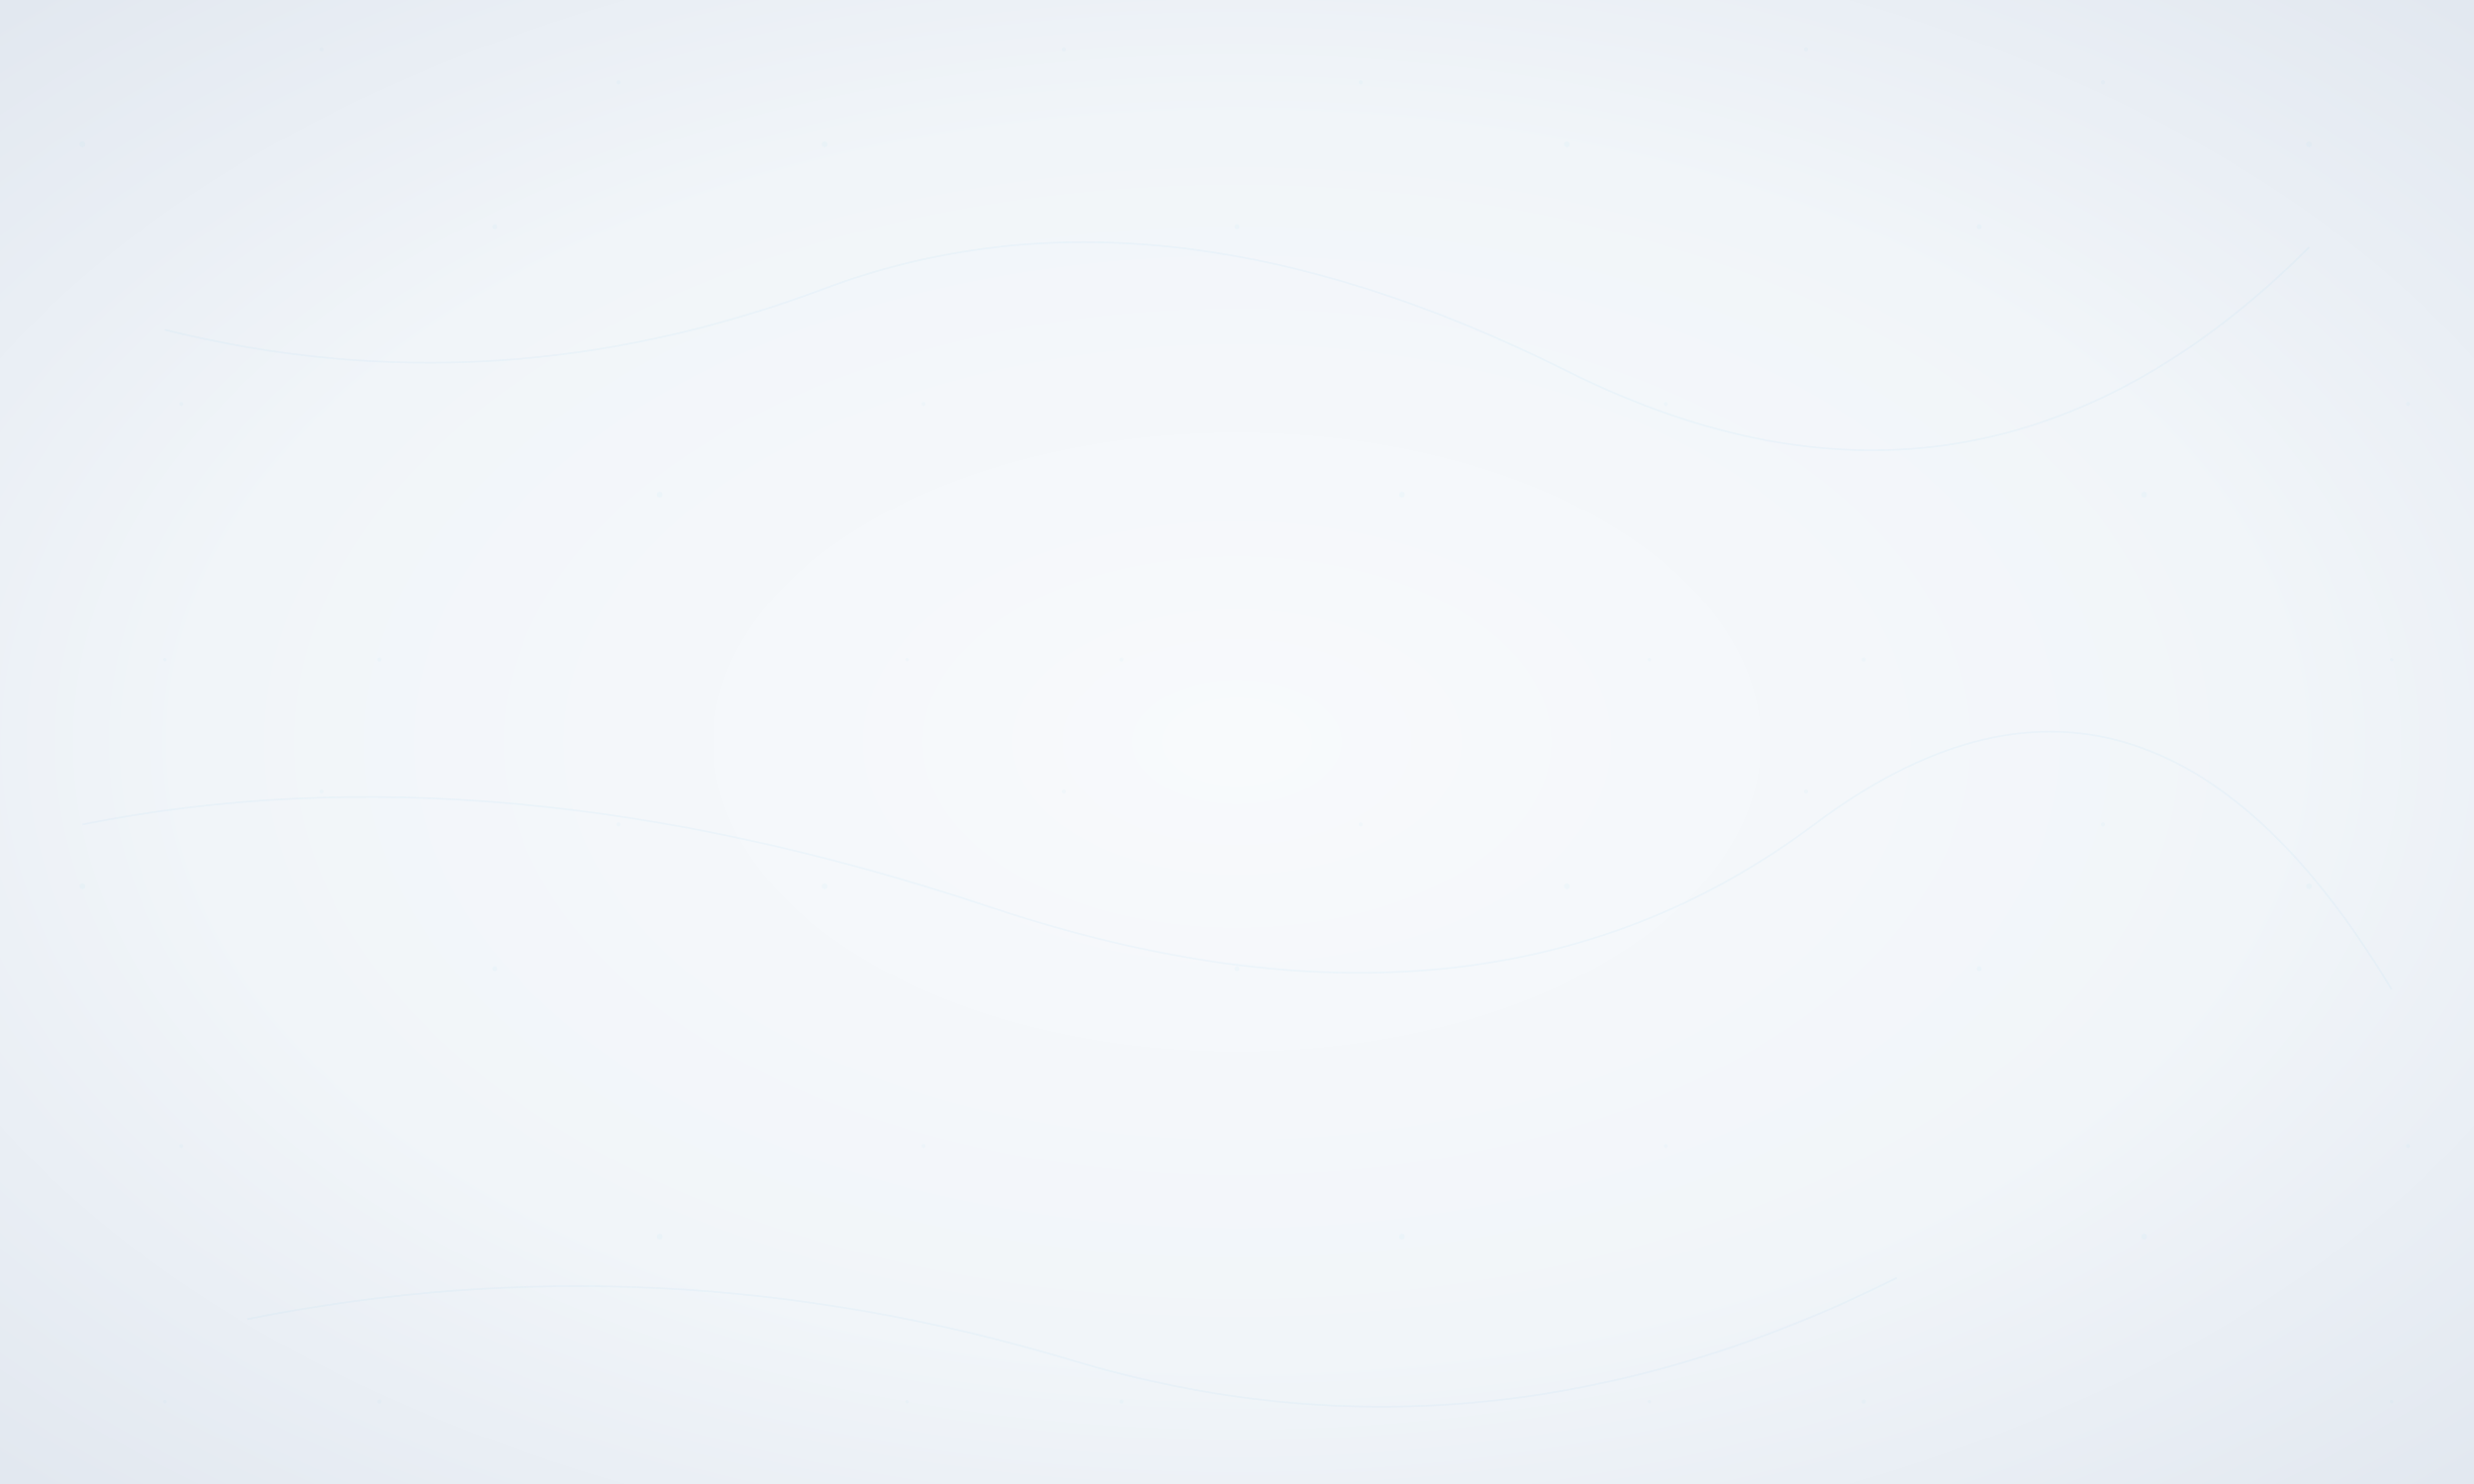
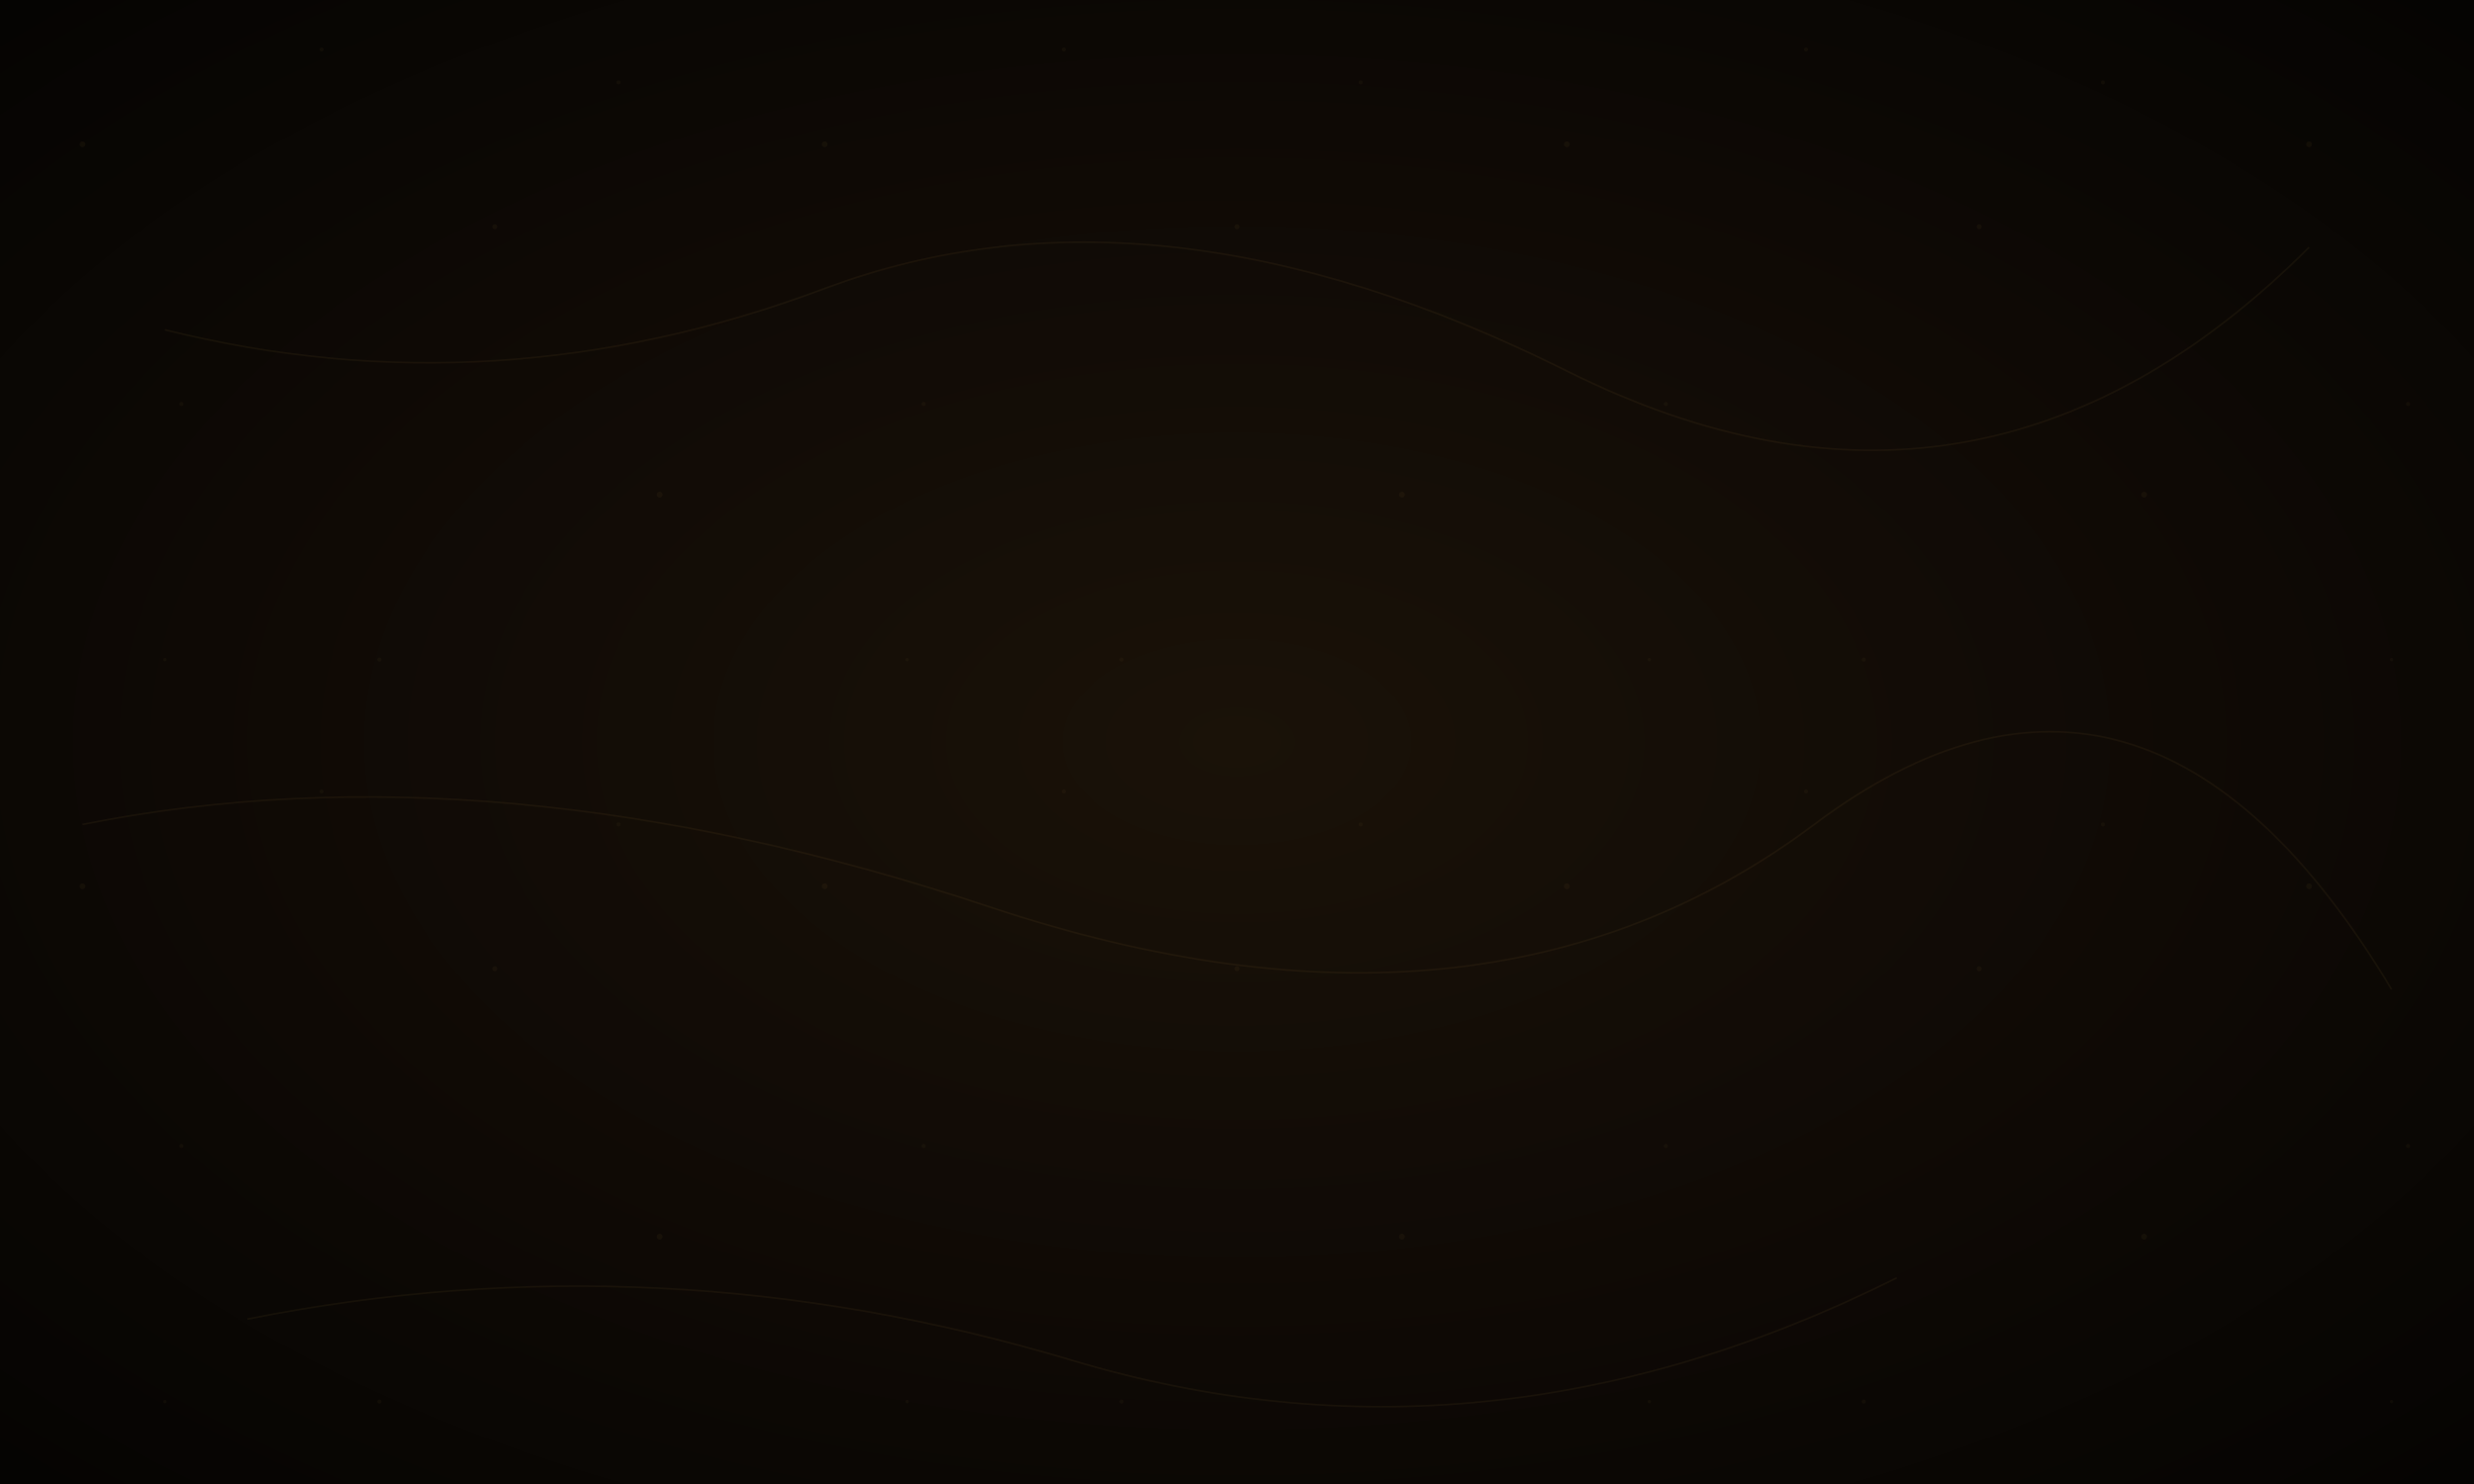
- <svg xmlns="http://www.w3.org/2000/svg" viewBox="0 0 600 360" preserveAspectRatio="xMidYMid slice" role="img" aria-label="浅色纹理背景">
+ <svg xmlns="http://www.w3.org/2000/svg" viewBox="0 0 600 360" preserveAspectRatio="xMidYMid slice" role="img" aria-label="羊皮纸纹理">
  <defs>
    <radialGradient id="parch" cx="50%" cy="50%" r="70%">
-       <stop offset="0%" stop-color="#f8fafc" />
-       <stop offset="60%" stop-color="#f1f5f9" />
-       <stop offset="100%" stop-color="#e2e8f0" />
+       <stop offset="0%" stop-color="#1a1208" />
+       <stop offset="60%" stop-color="#0e0905" />
+       <stop offset="100%" stop-color="#050402" />
    </radialGradient>
    <pattern id="grain" width="180" height="180" patternUnits="userSpaceOnUse">
      <rect width="180" height="180" fill="transparent" />
-       <circle cx="20" cy="35" r="0.7" fill="#0ea5e9" opacity="0.03" />
-       <circle cx="78" cy="12" r="0.5" fill="#0ea5e9" opacity="0.025" />
-       <circle cx="120" cy="55" r="0.6" fill="#0ea5e9" opacity="0.03" />
-       <circle cx="44" cy="98" r="0.5" fill="#0ea5e9" opacity="0.025" />
-       <circle cx="160" cy="120" r="0.7" fill="#0ea5e9" opacity="0.03" />
-       <circle cx="92" cy="160" r="0.5" fill="#0ea5e9" opacity="0.025" />
-       <circle cx="40" cy="160" r="0.4" fill="#0ea5e9" opacity="0.025" />
-       <circle cx="150" cy="20" r="0.5" fill="#0ea5e9" opacity="0.025" />
+       <circle cx="20" cy="35" r="0.7" fill="#d8a64a" opacity="0.05" />
+       <circle cx="78" cy="12" r="0.5" fill="#d8a64a" opacity="0.04" />
+       <circle cx="120" cy="55" r="0.6" fill="#d8a64a" opacity="0.05" />
+       <circle cx="44" cy="98" r="0.5" fill="#d8a64a" opacity="0.04" />
+       <circle cx="160" cy="120" r="0.7" fill="#d8a64a" opacity="0.05" />
+       <circle cx="92" cy="160" r="0.5" fill="#d8a64a" opacity="0.04" />
+       <circle cx="40" cy="160" r="0.4" fill="#d8a64a" opacity="0.04" />
+       <circle cx="150" cy="20" r="0.5" fill="#d8a64a" opacity="0.04" />
    </pattern>
  </defs>
  <rect width="600" height="360" fill="url(#parch)" />
  <rect width="600" height="360" fill="url(#grain)" />
-   <g stroke="#0ea5e9" stroke-width="0.4" fill="none" opacity="0.04">
+   <g stroke="#d8a64a" stroke-width="0.4" fill="none" opacity="0.06">
    <path d="M40 80 Q120 100 200 70 T380 90 T560 60" />
    <path d="M20 200 Q120 180 240 220 T440 200 T580 240" />
    <path d="M60 320 Q160 300 260 330 T460 310" />
  </g>
</svg>
